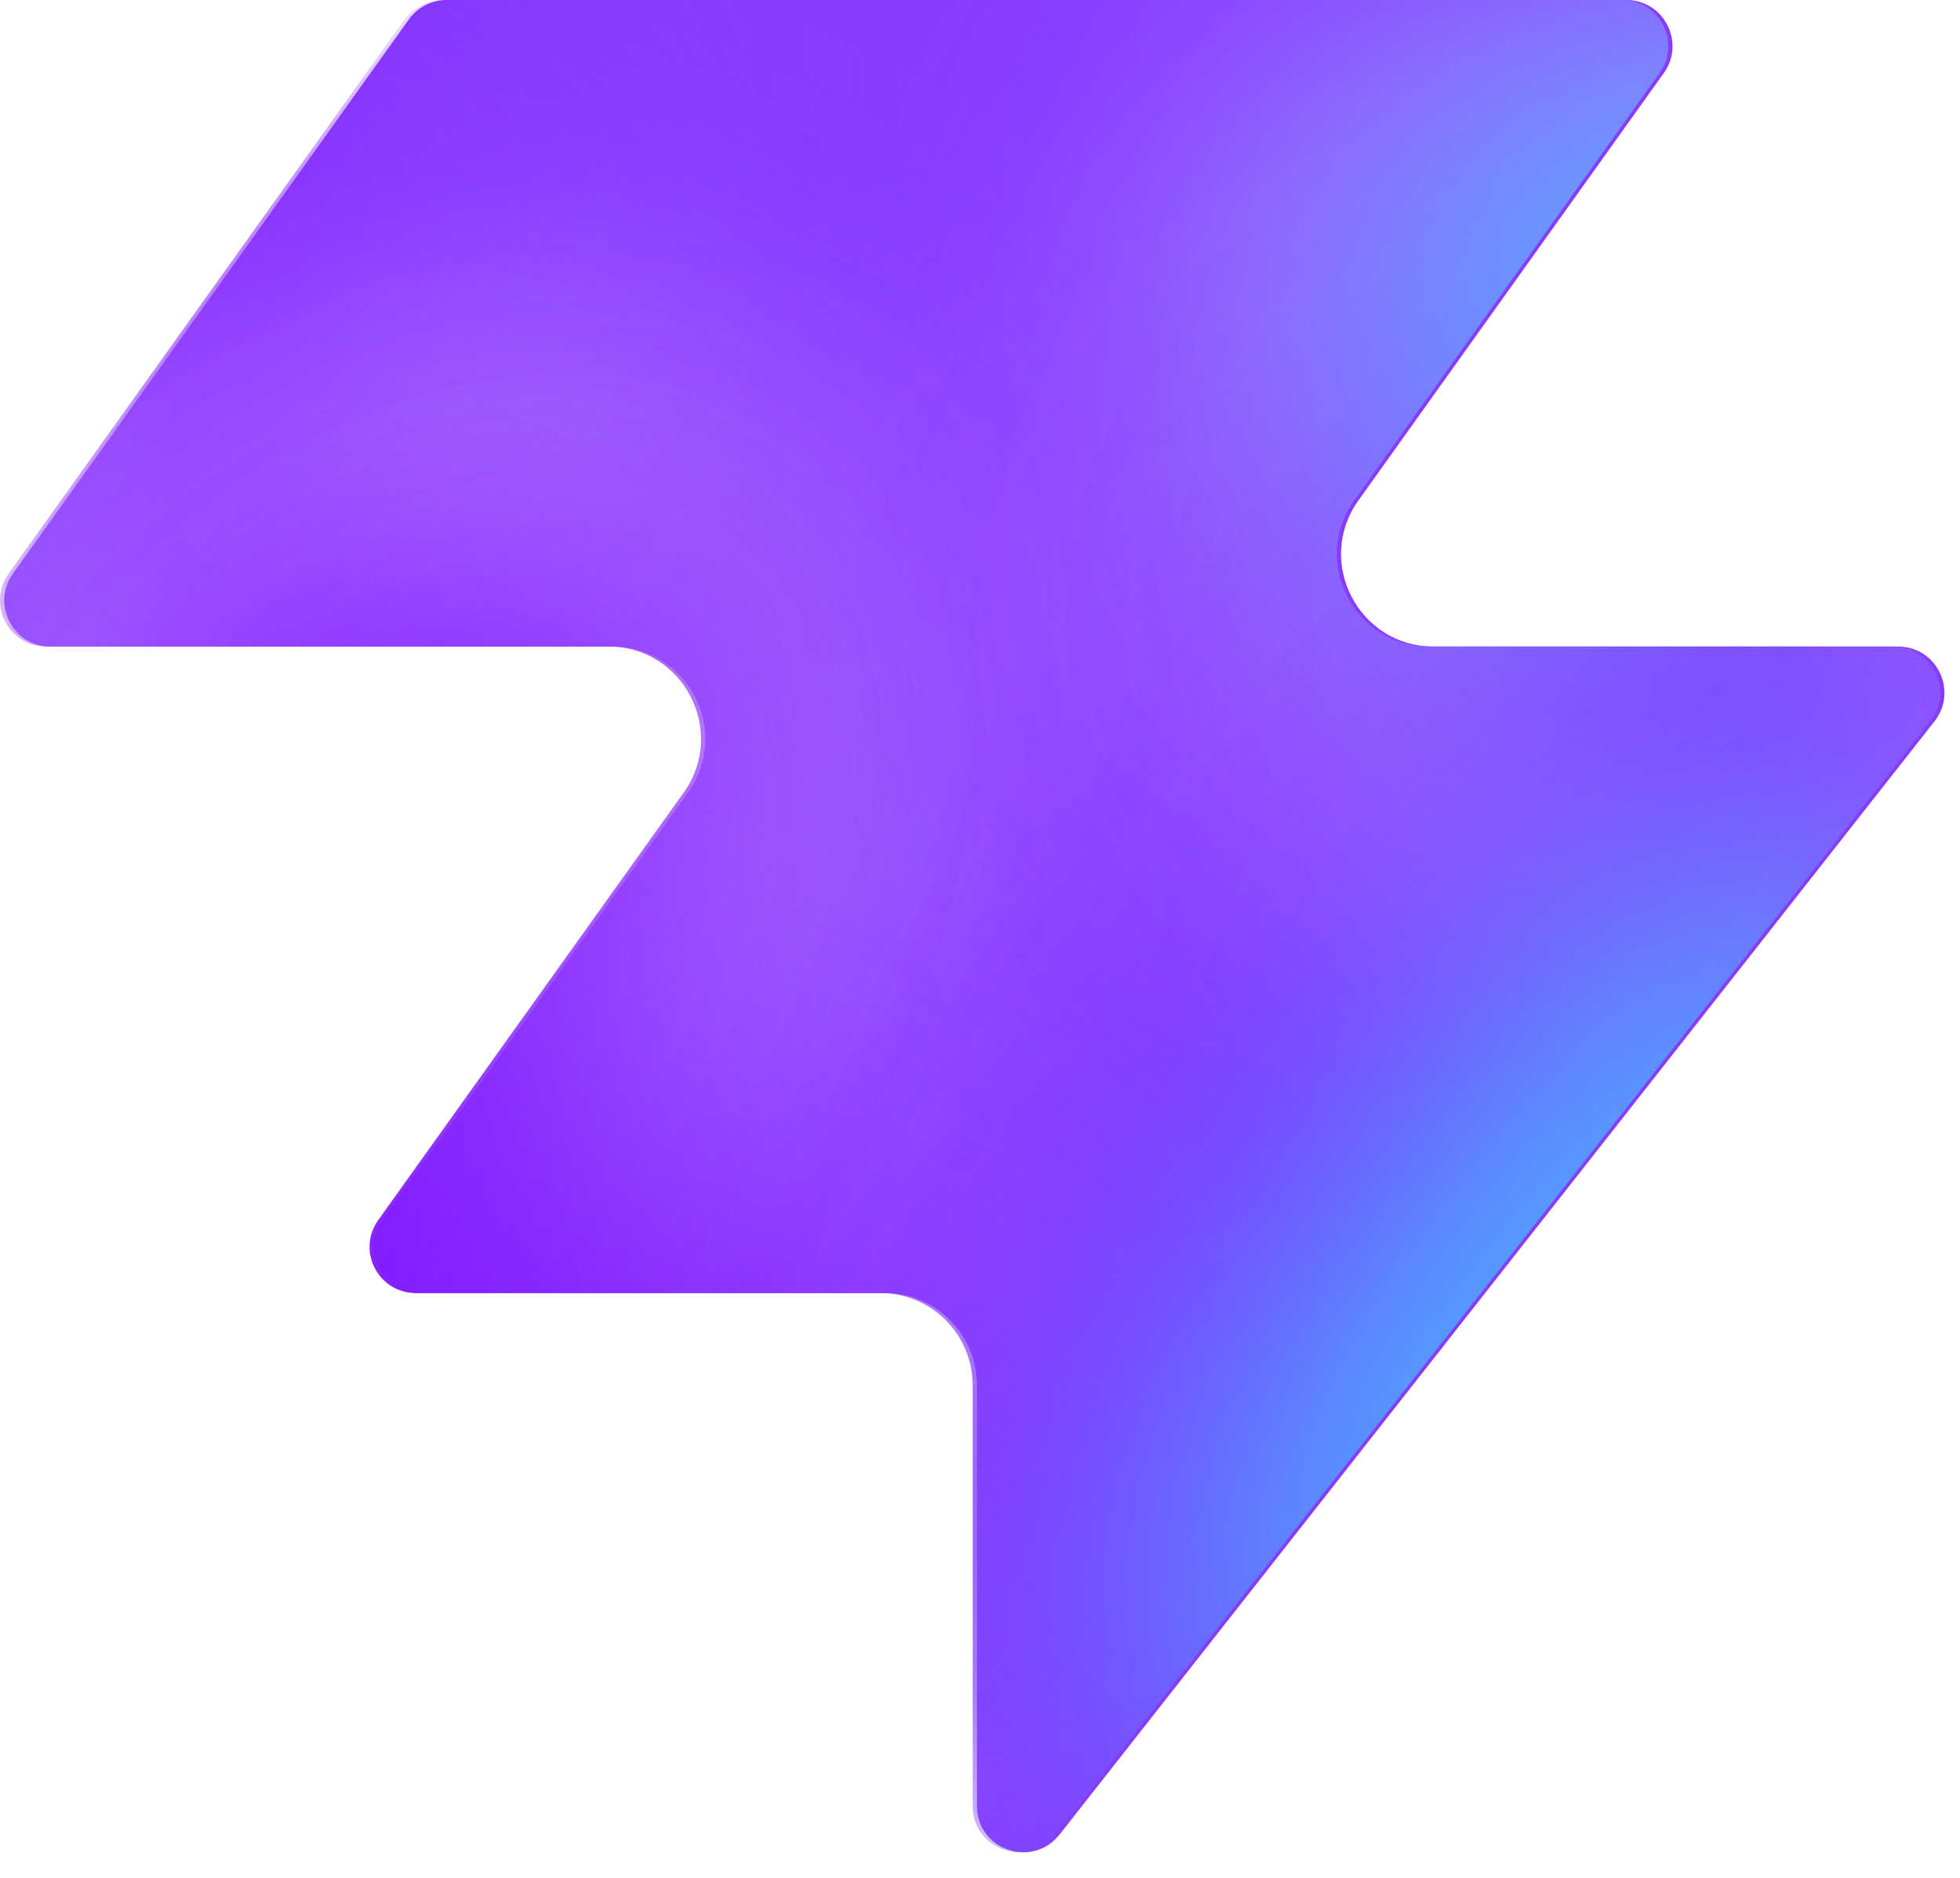
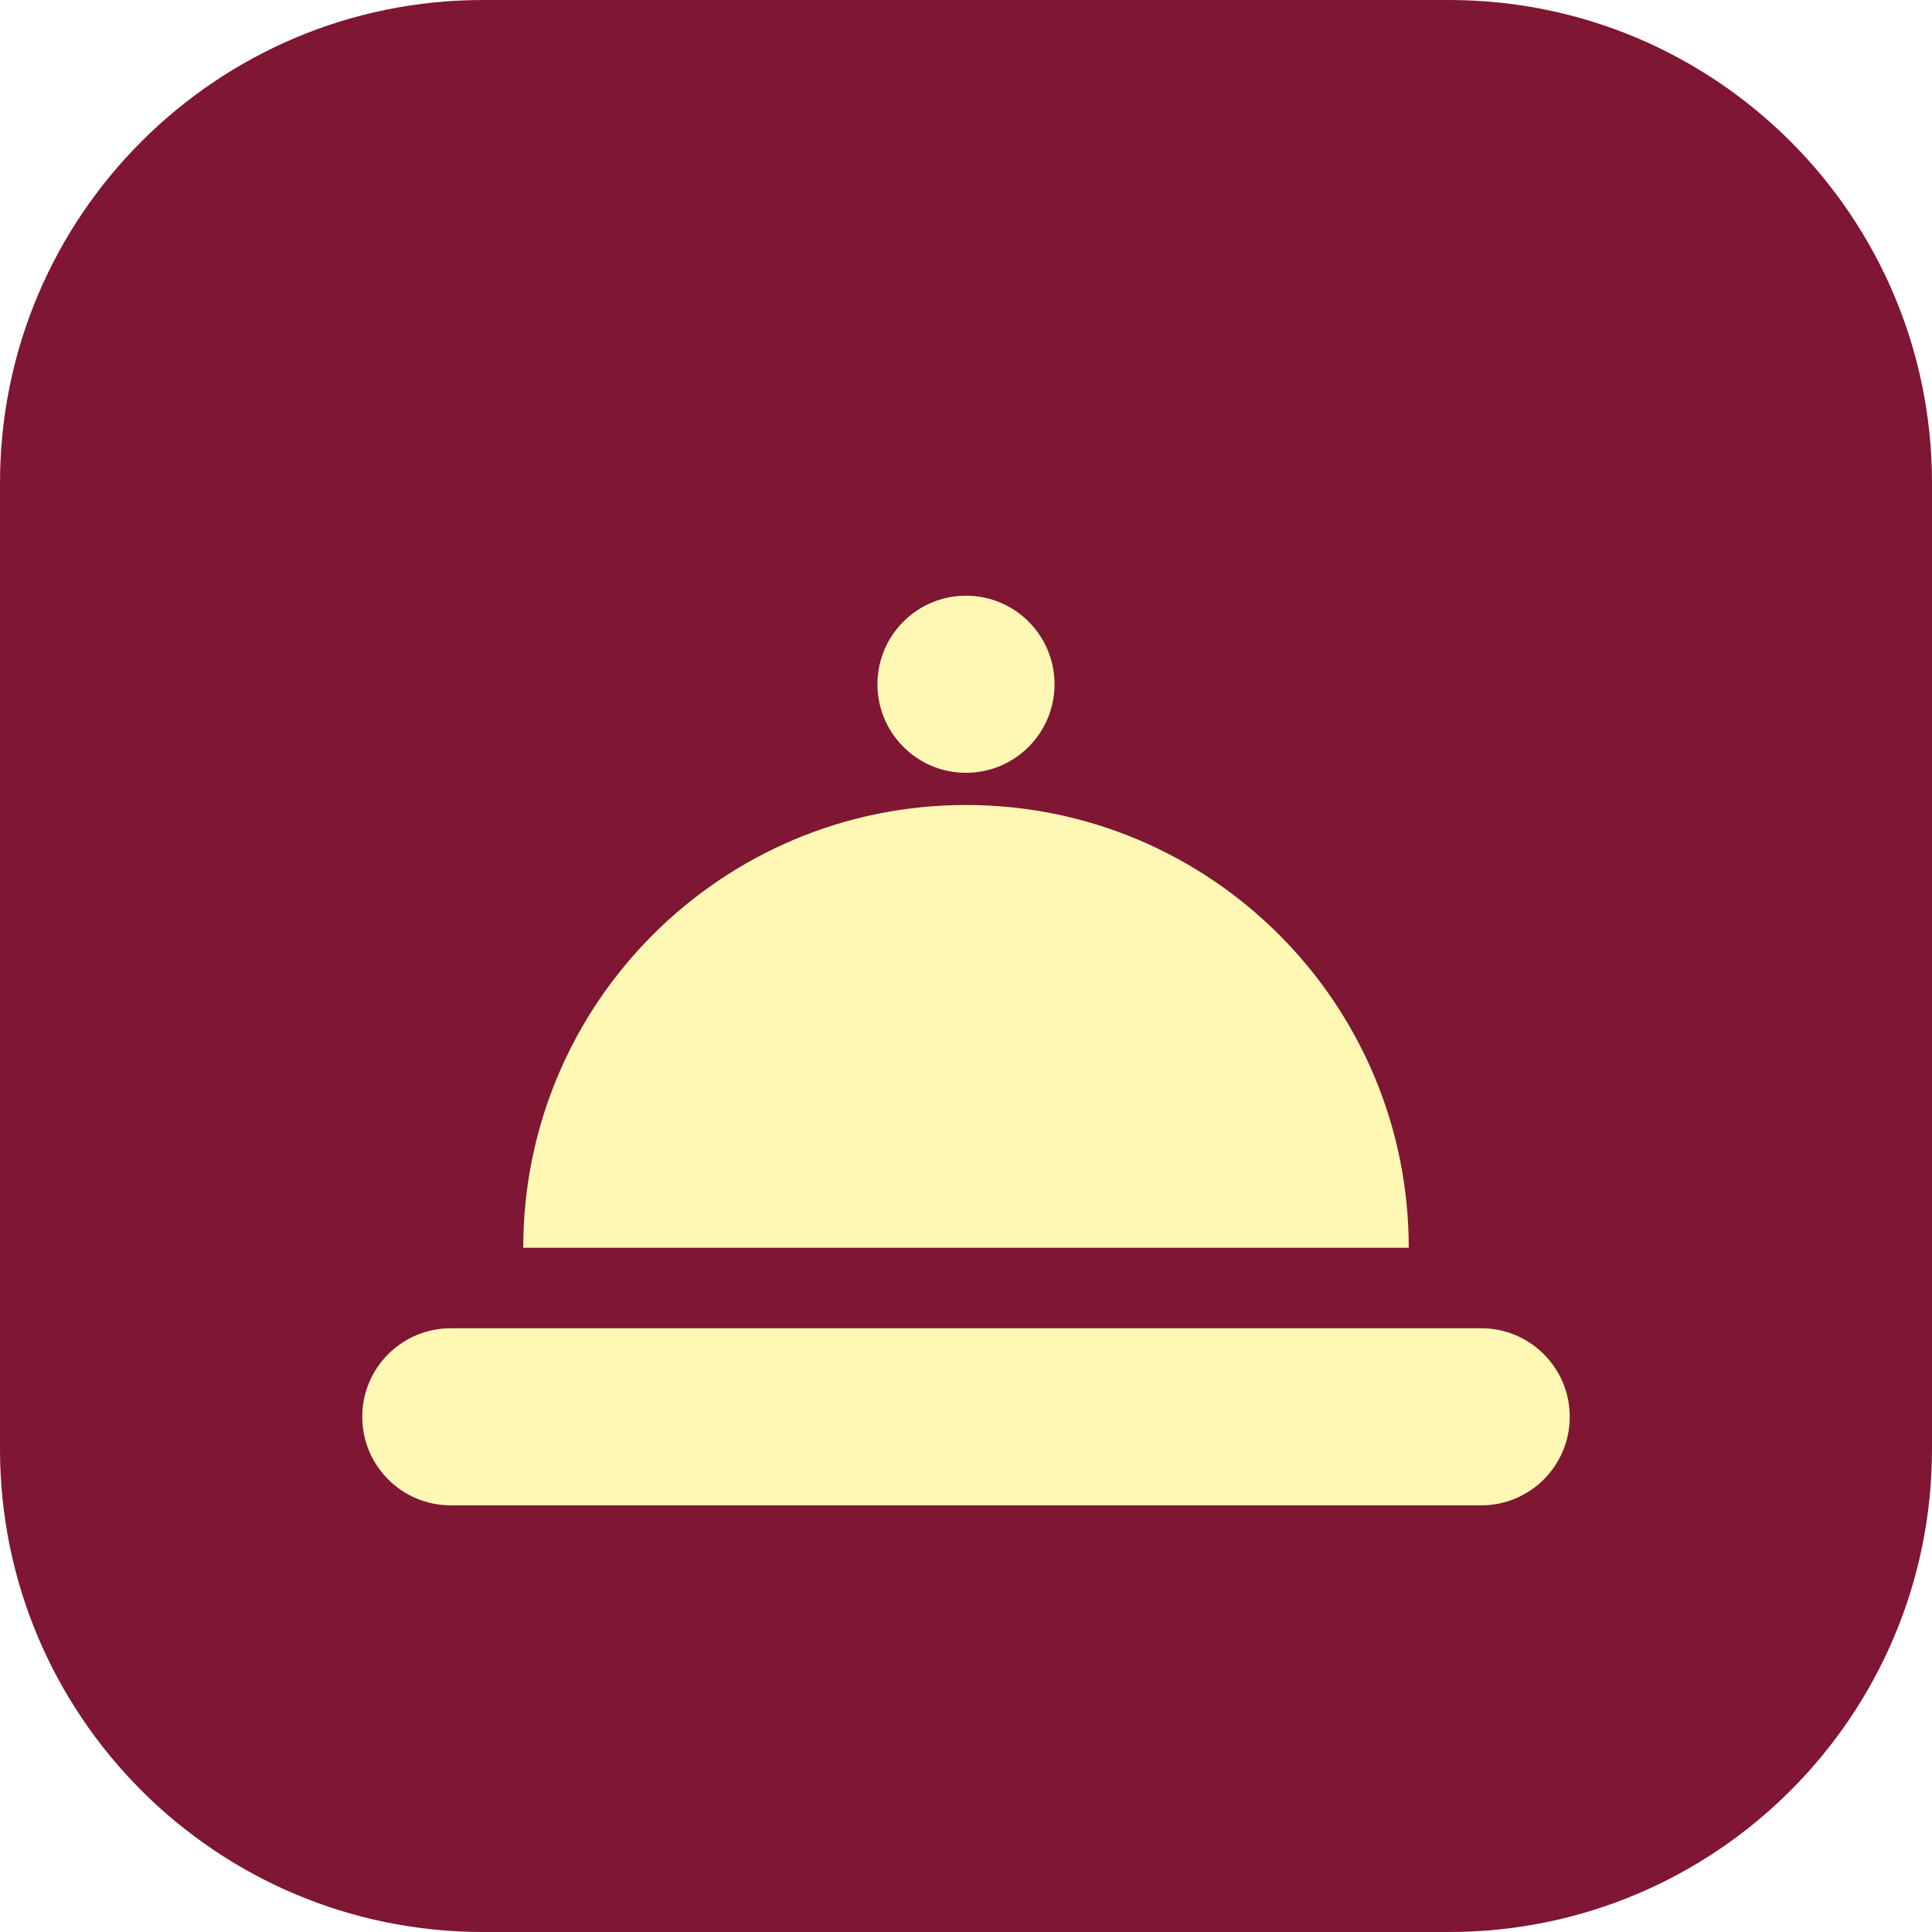
- <svg xmlns="http://www.w3.org/2000/svg" width="48" height="46" fill="none" viewBox="0 0 48 46">
-   <path fill="#863bff" d="M25.946 44.938c-.664.845-2.021.375-2.021-.698V33.937a2.26 2.26 0 0 0-2.262-2.262H10.287c-.92 0-1.456-1.04-.92-1.788l7.48-10.471c1.07-1.497 0-3.578-1.842-3.578H1.237c-.92 0-1.456-1.04-.92-1.788L10.013.474c.214-.297.556-.474.92-.474h28.894c.92 0 1.456 1.04.92 1.788l-7.48 10.471c-1.07 1.498 0 3.579 1.842 3.579h11.377c.943 0 1.473 1.088.89 1.83L25.947 44.94z" style="fill:#863bff;fill:color(display-p3 .525 .23 1);fill-opacity:1" />
-   <mask id="a" width="48" height="46" x="0" y="0" maskUnits="userSpaceOnUse" style="mask-type:alpha">
-     <path fill="#000" d="M25.842 44.938c-.664.844-2.021.375-2.021-.698V33.937a2.26 2.26 0 0 0-2.262-2.262H10.183c-.92 0-1.456-1.04-.92-1.788l7.48-10.471c1.07-1.498 0-3.579-1.842-3.579H1.133c-.92 0-1.456-1.04-.92-1.787L9.91.473c.214-.297.556-.474.92-.474h28.894c.92 0 1.456 1.04.92 1.788l-7.48 10.471c-1.07 1.498 0 3.578 1.842 3.578h11.377c.943 0 1.473 1.088.89 1.832L25.843 44.94z" style="fill:#000;fill-opacity:1" />
-   </mask>
-   <g mask="url(#a)">
-     <g filter="url(#b)">
-       <ellipse cx="5.508" cy="14.704" fill="#ede6ff" rx="5.508" ry="14.704" style="fill:#ede6ff;fill:color(display-p3 .927 .903 1);fill-opacity:1" transform="matrix(.00324 1 1 -.00324 -4.47 31.516)" />
-     </g>
-     <g filter="url(#c)">
-       <ellipse cx="10.399" cy="29.851" fill="#ede6ff" rx="10.399" ry="29.851" style="fill:#ede6ff;fill:color(display-p3 .927 .903 1);fill-opacity:1" transform="matrix(.00324 1 1 -.00324 -39.328 7.883)" />
-     </g>
-     <g filter="url(#d)">
-       <ellipse cx="5.508" cy="30.487" fill="#7e14ff" rx="5.508" ry="30.487" style="fill:#7e14ff;fill:color(display-p3 .492 .077 1);fill-opacity:1" transform="rotate(89.814 -25.913 -14.639)scale(1 -1)" />
-     </g>
-     <g filter="url(#e)">
-       <ellipse cx="5.508" cy="30.599" fill="#7e14ff" rx="5.508" ry="30.599" style="fill:#7e14ff;fill:color(display-p3 .492 .077 1);fill-opacity:1" transform="rotate(89.814 -32.644 -3.334)scale(1 -1)" />
-     </g>
-     <g filter="url(#f)">
-       <ellipse cx="5.508" cy="30.599" fill="#7e14ff" rx="5.508" ry="30.599" style="fill:#7e14ff;fill:color(display-p3 .492 .077 1);fill-opacity:1" transform="matrix(.00324 1 1 -.00324 -34.34 30.47)" />
-     </g>
-     <g filter="url(#g)">
-       <ellipse cx="14.072" cy="22.078" fill="#ede6ff" rx="14.072" ry="22.078" style="fill:#ede6ff;fill:color(display-p3 .927 .903 1);fill-opacity:1" transform="rotate(93.35 24.506 48.493)scale(-1 1)" />
-     </g>
-     <g filter="url(#h)">
-       <ellipse cx="3.47" cy="21.501" fill="#7e14ff" rx="3.47" ry="21.501" style="fill:#7e14ff;fill:color(display-p3 .492 .077 1);fill-opacity:1" transform="rotate(89.009 28.708 47.59)scale(-1 1)" />
-     </g>
-     <g filter="url(#i)">
-       <ellipse cx="3.47" cy="21.501" fill="#7e14ff" rx="3.47" ry="21.501" style="fill:#7e14ff;fill:color(display-p3 .492 .077 1);fill-opacity:1" transform="rotate(89.009 28.708 47.59)scale(-1 1)" />
-     </g>
-     <g filter="url(#j)">
-       <ellipse cx=".387" cy="8.972" fill="#7e14ff" rx="4.407" ry="29.108" style="fill:#7e14ff;fill:color(display-p3 .492 .077 1);fill-opacity:1" transform="rotate(39.51 .387 8.972)" />
-     </g>
-     <g filter="url(#k)">
-       <ellipse cx="47.523" cy="-6.092" fill="#7e14ff" rx="4.407" ry="29.108" style="fill:#7e14ff;fill:color(display-p3 .492 .077 1);fill-opacity:1" transform="rotate(37.892 47.523 -6.092)" />
-     </g>
-     <g filter="url(#l)">
-       <ellipse cx="41.412" cy="6.333" fill="#47bfff" rx="5.971" ry="9.665" style="fill:#47bfff;fill:color(display-p3 .28 .748 1);fill-opacity:1" transform="rotate(37.892 41.412 6.333)" />
-     </g>
-     <g filter="url(#m)">
-       <ellipse cx="-1.879" cy="38.332" fill="#7e14ff" rx="4.407" ry="29.108" style="fill:#7e14ff;fill:color(display-p3 .492 .077 1);fill-opacity:1" transform="rotate(37.892 -1.88 38.332)" />
-     </g>
-     <g filter="url(#n)">
-       <ellipse cx="-1.879" cy="38.332" fill="#7e14ff" rx="4.407" ry="29.108" style="fill:#7e14ff;fill:color(display-p3 .492 .077 1);fill-opacity:1" transform="rotate(37.892 -1.88 38.332)" />
-     </g>
-     <g filter="url(#o)">
-       <ellipse cx="35.651" cy="29.907" fill="#7e14ff" rx="4.407" ry="29.108" style="fill:#7e14ff;fill:color(display-p3 .492 .077 1);fill-opacity:1" transform="rotate(37.892 35.651 29.907)" />
-     </g>
-     <g filter="url(#p)">
-       <ellipse cx="38.418" cy="32.4" fill="#47bfff" rx="5.971" ry="15.297" style="fill:#47bfff;fill:color(display-p3 .28 .748 1);fill-opacity:1" transform="rotate(37.892 38.418 32.4)" />
-     </g>
-   </g>
-   <defs>
-     <filter id="b" width="60.045" height="41.654" x="-19.77" y="16.149" color-interpolation-filters="sRGB" filterUnits="userSpaceOnUse">
-       <feFlood flood-opacity="0" result="BackgroundImageFix" />
-       <feBlend in="SourceGraphic" in2="BackgroundImageFix" result="shape" />
-       <feGaussianBlur result="effect1_foregroundBlur_2002_17158" stdDeviation="7.659" />
-     </filter>
-     <filter id="c" width="90.34" height="51.437" x="-54.613" y="-7.533" color-interpolation-filters="sRGB" filterUnits="userSpaceOnUse">
-       <feFlood flood-opacity="0" result="BackgroundImageFix" />
-       <feBlend in="SourceGraphic" in2="BackgroundImageFix" result="shape" />
-       <feGaussianBlur result="effect1_foregroundBlur_2002_17158" stdDeviation="7.659" />
-     </filter>
-     <filter id="d" width="79.355" height="29.4" x="-49.64" y="2.03" color-interpolation-filters="sRGB" filterUnits="userSpaceOnUse">
-       <feFlood flood-opacity="0" result="BackgroundImageFix" />
-       <feBlend in="SourceGraphic" in2="BackgroundImageFix" result="shape" />
-       <feGaussianBlur result="effect1_foregroundBlur_2002_17158" stdDeviation="4.596" />
-     </filter>
-     <filter id="e" width="79.579" height="29.4" x="-45.045" y="20.029" color-interpolation-filters="sRGB" filterUnits="userSpaceOnUse">
-       <feFlood flood-opacity="0" result="BackgroundImageFix" />
-       <feBlend in="SourceGraphic" in2="BackgroundImageFix" result="shape" />
-       <feGaussianBlur result="effect1_foregroundBlur_2002_17158" stdDeviation="4.596" />
-     </filter>
-     <filter id="f" width="79.579" height="29.4" x="-43.513" y="21.178" color-interpolation-filters="sRGB" filterUnits="userSpaceOnUse">
-       <feFlood flood-opacity="0" result="BackgroundImageFix" />
-       <feBlend in="SourceGraphic" in2="BackgroundImageFix" result="shape" />
-       <feGaussianBlur result="effect1_foregroundBlur_2002_17158" stdDeviation="4.596" />
-     </filter>
-     <filter id="g" width="74.749" height="58.852" x="15.756" y="-17.901" color-interpolation-filters="sRGB" filterUnits="userSpaceOnUse">
-       <feFlood flood-opacity="0" result="BackgroundImageFix" />
-       <feBlend in="SourceGraphic" in2="BackgroundImageFix" result="shape" />
-       <feGaussianBlur result="effect1_foregroundBlur_2002_17158" stdDeviation="7.659" />
-     </filter>
-     <filter id="h" width="61.377" height="25.362" x="23.548" y="2.284" color-interpolation-filters="sRGB" filterUnits="userSpaceOnUse">
-       <feFlood flood-opacity="0" result="BackgroundImageFix" />
-       <feBlend in="SourceGraphic" in2="BackgroundImageFix" result="shape" />
-       <feGaussianBlur result="effect1_foregroundBlur_2002_17158" stdDeviation="4.596" />
-     </filter>
-     <filter id="i" width="61.377" height="25.362" x="23.548" y="2.284" color-interpolation-filters="sRGB" filterUnits="userSpaceOnUse">
-       <feFlood flood-opacity="0" result="BackgroundImageFix" />
-       <feBlend in="SourceGraphic" in2="BackgroundImageFix" result="shape" />
-       <feGaussianBlur result="effect1_foregroundBlur_2002_17158" stdDeviation="4.596" />
-     </filter>
-     <filter id="j" width="56.045" height="63.649" x="-27.636" y="-22.853" color-interpolation-filters="sRGB" filterUnits="userSpaceOnUse">
-       <feFlood flood-opacity="0" result="BackgroundImageFix" />
-       <feBlend in="SourceGraphic" in2="BackgroundImageFix" result="shape" />
-       <feGaussianBlur result="effect1_foregroundBlur_2002_17158" stdDeviation="4.596" />
-     </filter>
-     <filter id="k" width="54.814" height="64.646" x="20.116" y="-38.415" color-interpolation-filters="sRGB" filterUnits="userSpaceOnUse">
-       <feFlood flood-opacity="0" result="BackgroundImageFix" />
-       <feBlend in="SourceGraphic" in2="BackgroundImageFix" result="shape" />
-       <feGaussianBlur result="effect1_foregroundBlur_2002_17158" stdDeviation="4.596" />
-     </filter>
-     <filter id="l" width="33.541" height="35.313" x="24.641" y="-11.323" color-interpolation-filters="sRGB" filterUnits="userSpaceOnUse">
-       <feFlood flood-opacity="0" result="BackgroundImageFix" />
-       <feBlend in="SourceGraphic" in2="BackgroundImageFix" result="shape" />
-       <feGaussianBlur result="effect1_foregroundBlur_2002_17158" stdDeviation="4.596" />
-     </filter>
-     <filter id="m" width="54.814" height="64.646" x="-29.286" y="6.009" color-interpolation-filters="sRGB" filterUnits="userSpaceOnUse">
-       <feFlood flood-opacity="0" result="BackgroundImageFix" />
-       <feBlend in="SourceGraphic" in2="BackgroundImageFix" result="shape" />
-       <feGaussianBlur result="effect1_foregroundBlur_2002_17158" stdDeviation="4.596" />
-     </filter>
-     <filter id="n" width="54.814" height="64.646" x="-29.286" y="6.009" color-interpolation-filters="sRGB" filterUnits="userSpaceOnUse">
-       <feFlood flood-opacity="0" result="BackgroundImageFix" />
-       <feBlend in="SourceGraphic" in2="BackgroundImageFix" result="shape" />
-       <feGaussianBlur result="effect1_foregroundBlur_2002_17158" stdDeviation="4.596" />
-     </filter>
-     <filter id="o" width="54.814" height="64.646" x="8.244" y="-2.416" color-interpolation-filters="sRGB" filterUnits="userSpaceOnUse">
-       <feFlood flood-opacity="0" result="BackgroundImageFix" />
-       <feBlend in="SourceGraphic" in2="BackgroundImageFix" result="shape" />
-       <feGaussianBlur result="effect1_foregroundBlur_2002_17158" stdDeviation="4.596" />
-     </filter>
-     <filter id="p" width="39.409" height="43.623" x="18.713" y="10.588" color-interpolation-filters="sRGB" filterUnits="userSpaceOnUse">
-       <feFlood flood-opacity="0" result="BackgroundImageFix" />
-       <feBlend in="SourceGraphic" in2="BackgroundImageFix" result="shape" />
-       <feGaussianBlur result="effect1_foregroundBlur_2002_17158" stdDeviation="4.596" />
-     </filter>
-   </defs>
+ <svg xmlns="http://www.w3.org/2000/svg" viewBox="0 0 48 48">
+   <rect width="48" height="48" rx="12" fill="#7F1633" />
+   <path d="M13 31a11 11 0 0 1 22 0Z" fill="#FFF8B5" />
+   <circle cx="24" cy="17" r="2.2" fill="#FFF8B5" />
+   <rect x="9" y="33" width="30" height="4.4" rx="2.2" fill="#FFF8B5" />
</svg>
